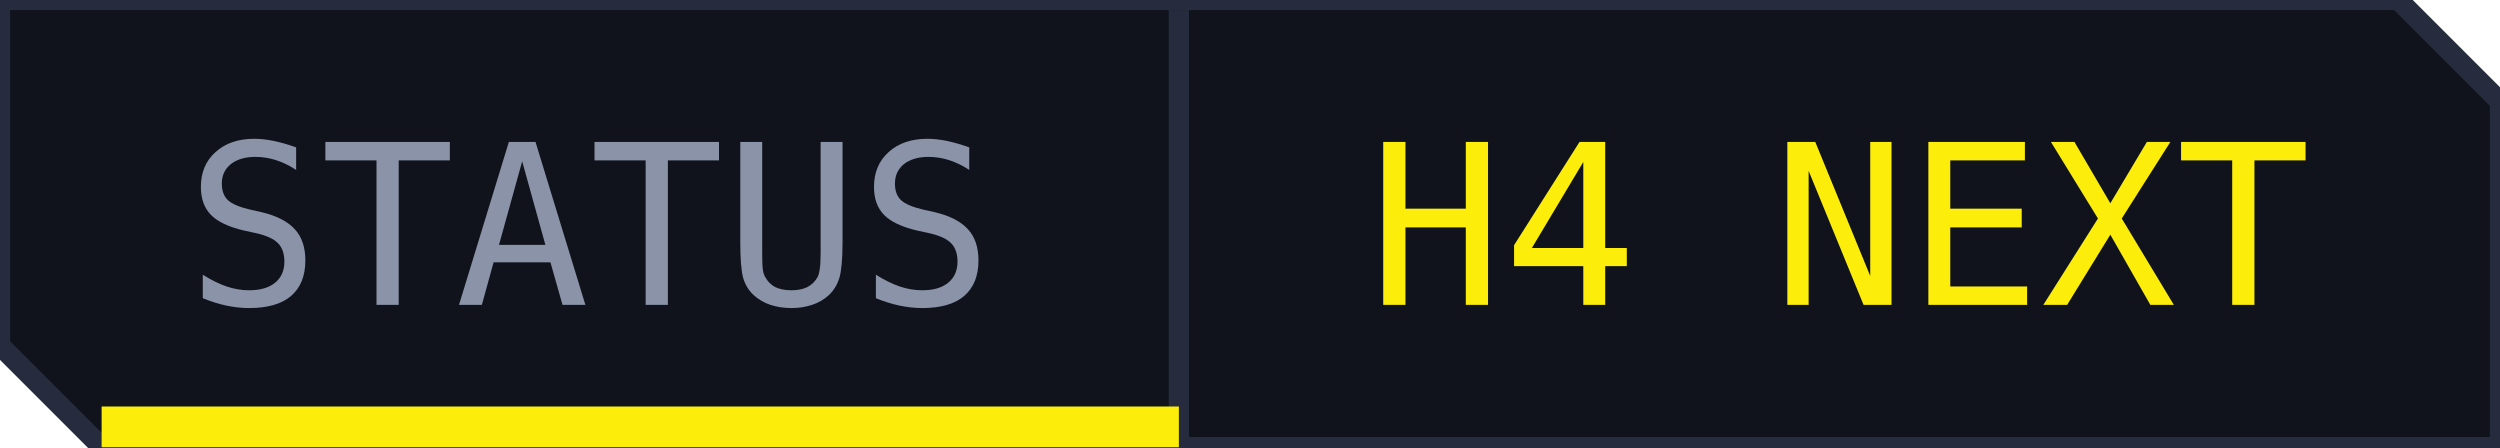
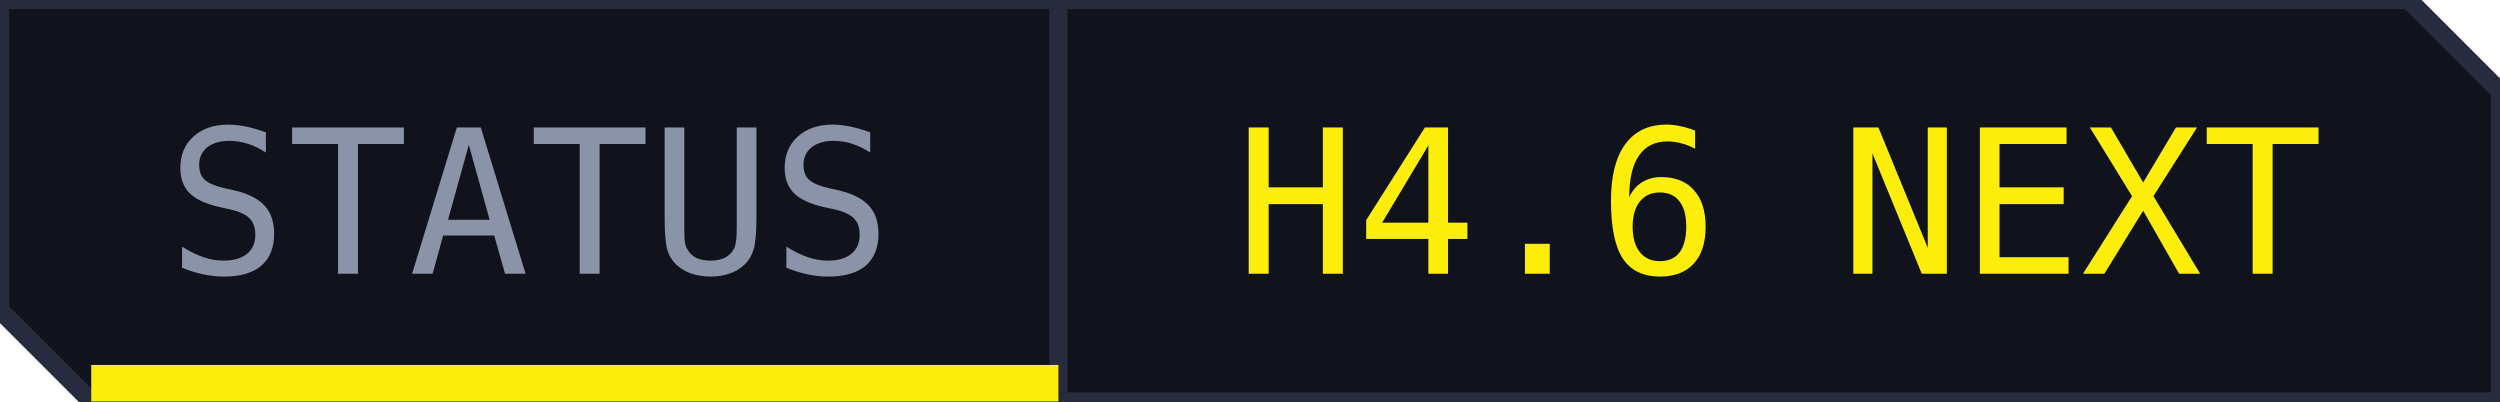
- <svg xmlns="http://www.w3.org/2000/svg" width="123" height="22" viewBox="0 0 123 22" role="img" aria-label="status: H4 next">
-   <path d="M0,0 H118 L123,5 V22 H5 L0,17 Z" fill="#10131b" stroke="#262c3d" />
+ <svg xmlns="http://www.w3.org/2000/svg" width="137" height="22" viewBox="0 0 137 22" role="img" aria-label="status: H4.6 next">
+   <path d="M0,0 H132 L137,5 V22 H5 L0,17 Z" fill="#10131b" stroke="#262c3d" />
  <path d="M58,0.5 V21.5" stroke="#262c3d" />
  <path d="M5,21 H58" stroke="#fcee0a" stroke-width="2" />
  <g font-family="Consolas, 'DejaVu Sans Mono', Menlo, monospace" font-size="11" text-anchor="middle">
    <text x="29.0" y="15" fill="#8a93a8" textLength="42.0" lengthAdjust="spacingAndGlyphs">STATUS</text>
-     <text x="90.5" y="15" fill="#fcee0a" textLength="49.0" lengthAdjust="spacingAndGlyphs">H4 NEXT</text>
+     <text x="97.5" y="15" fill="#fcee0a" textLength="63.0" lengthAdjust="spacingAndGlyphs">H4.6 NEXT</text>
  </g>
</svg>
